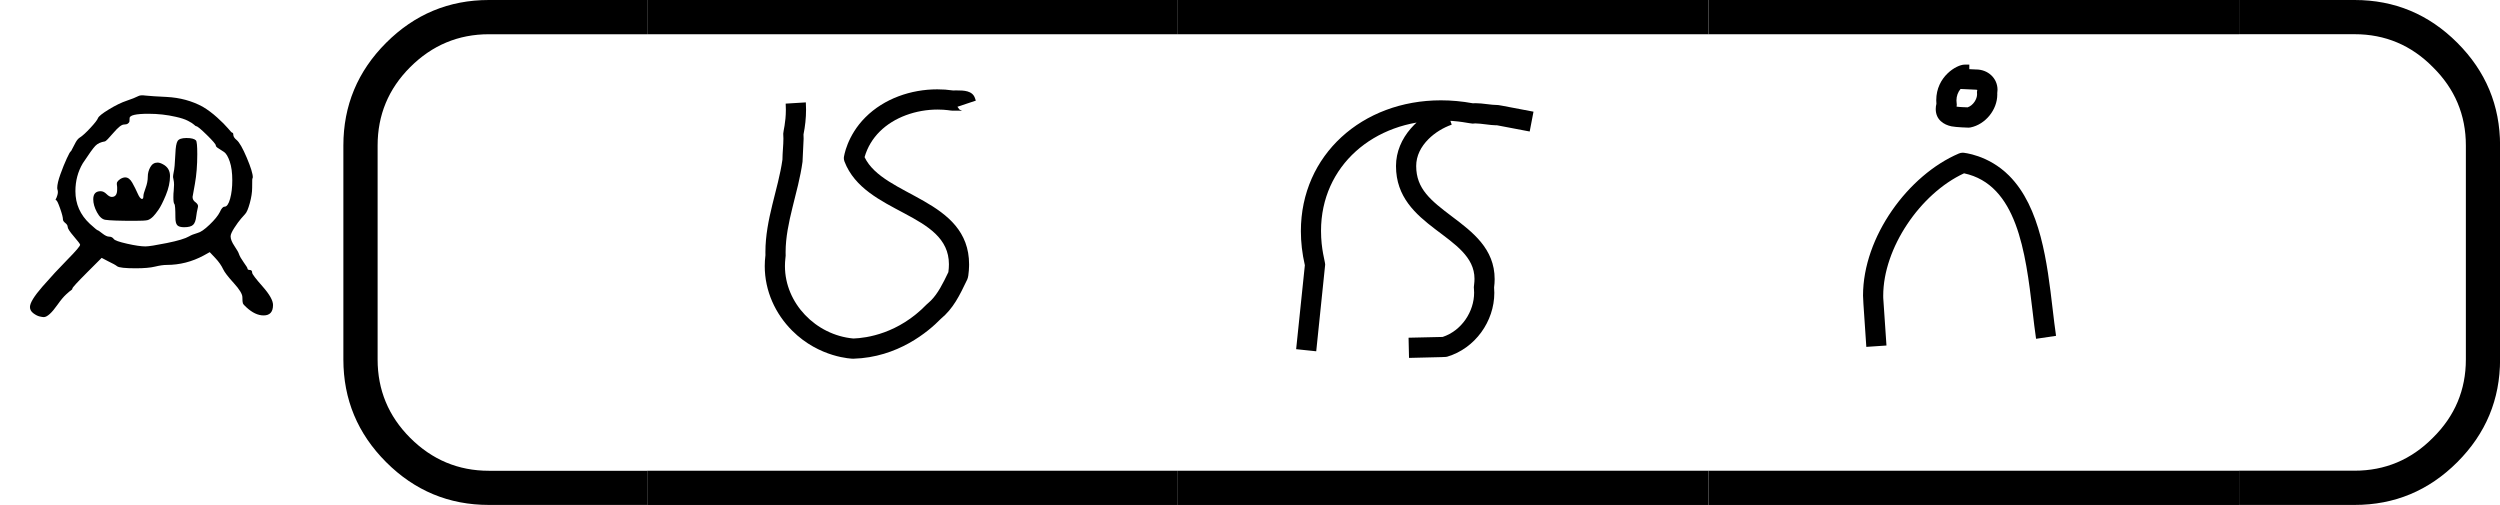
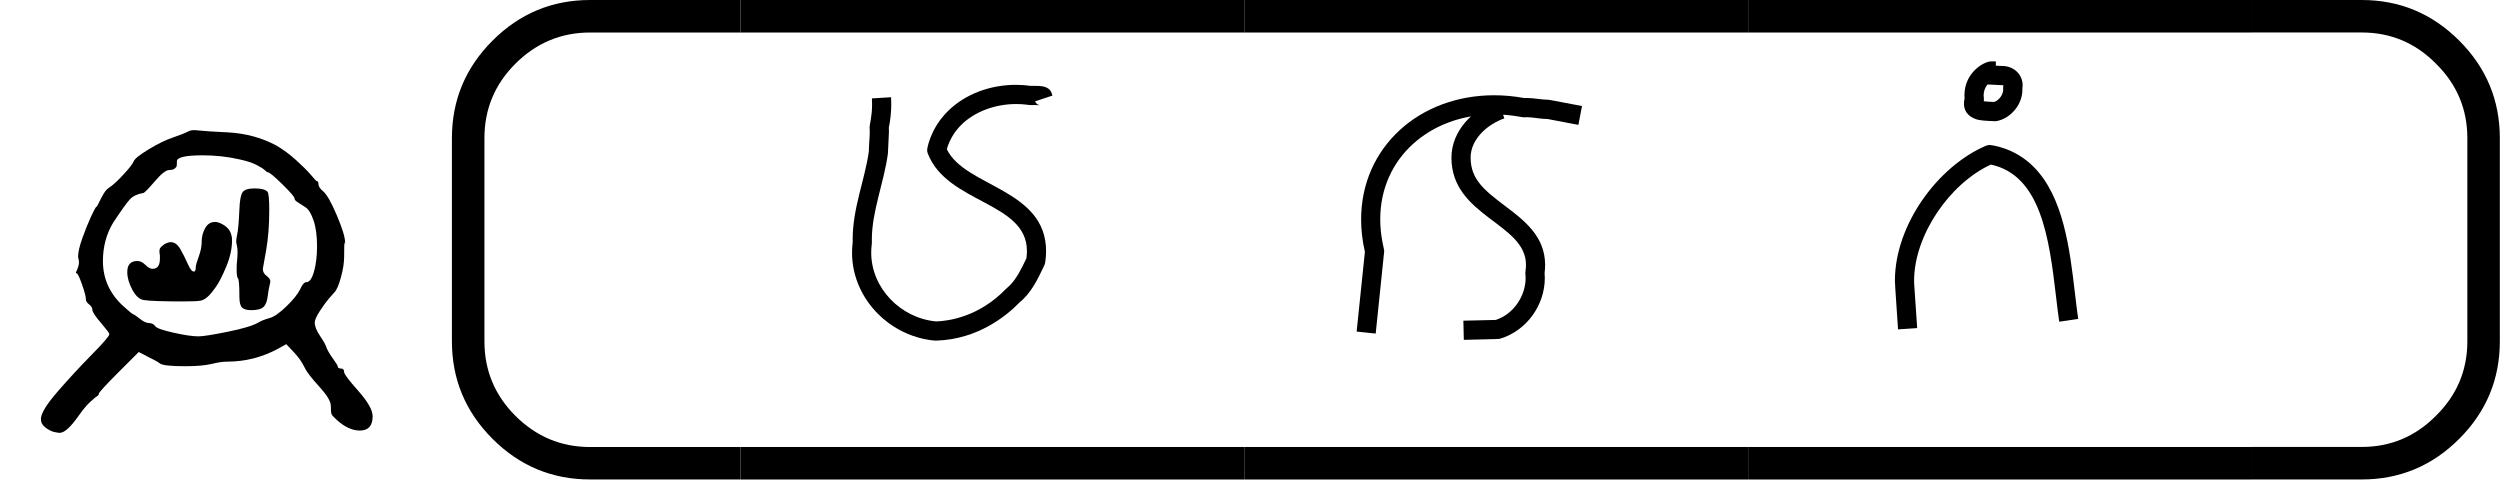
- <svg xmlns="http://www.w3.org/2000/svg" version="1.1" width="4951" height="1000" viewBox="0 0 4951 1000">
-   <path d="M426 418Q426 424 432.5 441.5Q439 459 439 475Q439 490 446.5 503.5Q454 517 468 517Q475 517 484 512Q505 501 505 477Q505 450 492.5 420.0Q480 390 470.5 376.5Q461 363 455 357Q446 348 438.0 346.0Q430 344 400 344Q332 344 313 347Q299 349 288.0 369.5Q277 390 277 408Q277 432 299 432Q308 432 316.5 423.5Q325 415 332 415Q348 415 348 437V444Q346 455 348.0 459.0Q350 463 357 468Q365 473 372 473Q384 473 393.0 457.0Q402 441 409.0 425.0Q416 409 422 409Q426 409 426 418ZM521 544Q522 572 527.5 581.0Q533 590 554.0 590.0Q575 590 582 583Q586 579 586 542Q586 493 579.0 454.0Q572 415 572 415Q572 405 581 399Q590 392 588 385Q584 368 583 358Q581 339 573.5 332.0Q566 325 547 325Q532 325 526.5 331.0Q521 337 521 354Q521 391 518.0 394.0Q515 397 515 414Q515 426 516 433Q517 444 517 451Q517 460 515.5 466.0Q514 472 514 474Q514 479 516 489Q519 500 521 544ZM201 326Q201 332 194.0 337.5Q187 343 187 348Q187 357 178.5 381.0Q170 405 167 405Q164 406 166.0 409.0Q168 412 170.5 420.5Q173 429 171 436Q170 438 170 442Q170 456 179.5 482.5Q189 509 198.5 529.5Q208 550 210 550Q211 550 215.0 558.5Q219 567 225.0 577.5Q231 588 238 592Q249 599 268.5 620.0Q288 641 291.0 649.0Q294 657 323.5 675.0Q353 693 377 701Q398 708 412 715Q418 718 433 716Q452 714 495 712Q554 709 602 683Q624 670 645.0 651.0Q666 632 677.0 619.0Q688 606 689 606Q693 606 693 600Q693 592 703 584Q715 574 733.0 531.5Q751 489 751 473Q751 467 751.0 467.0Q751 467 750.5 470.0Q750 473 750 473Q749 473 749 442Q749 422 742.0 396.5Q735 371 728 364Q725 361 716.0 350.5Q707 340 696.0 323.0Q685 306 685 298Q685 286 696.5 269.0Q708 252 710 245Q713 236 724.0 220.5Q735 205 735 203Q735 198 742.0 198.0Q749 198 749 190Q749 184 780.0 149.0Q811 114 811 94Q811 63 783 63Q758 63 732 87Q723 95 721.5 99.0Q720 103 720.0 117.0Q720 131 694.5 159.0Q669 187 663 200Q655 217 640 233L623 251L605 241Q553 213 495 213Q481 213 460.5 208.0Q440 203 403 203Q356 203 348 209Q342 214 321 224L302 234L259 191Q215 147 215 143Q215 140 211.5 138.0Q208 136 196.5 125.5Q185 115 171 95Q145 58 130 58Q126 58 117.5 60.0Q109 62 99.0 69.5Q89 77 89 88Q89 106 126.0 148.5Q163 191 200.5 229.0Q238 267 238 273Q238 276 219.5 297.5Q201 319 201 326ZM690 464Q690 498 682.5 520.0Q675 542 665.5 548.5Q656 555 648.5 559.5Q641 564 641 568Q641 573 614.5 599.0Q588 625 583 625Q581 625 576.5 629.5Q572 634 558.5 641.0Q545 648 522 653Q483 662 441 662Q385 662 385 649Q385 642 384.5 639.0Q384 636 380.0 633.0Q376 630 368 630Q358 630 337.0 605.5Q316 581 312 580Q293 577 283.0 566.5Q273 556 246 515Q224 478 224 432Q224 375 267 335Q288 316 290.0 316.0Q292 316 304.0 306.5Q316 297 324 297Q333 297 338 290Q342 284 377.5 276.0Q413 268 432 268Q446 268 495.5 278.0Q545 288 562 298Q570 303 587 308Q600 311 622.5 332.5Q645 354 653 370Q660 386 667 386Q677 386 683.5 409.5Q690 433 690 464Z" transform="translate(0.00,666.67) scale(0.6667,-0.6667)" fill="#000000" />
-   <path d="M 24.638,12.488 H 20.722 q -1.482,0 -2.54,-1.058 -1.058,-1.058 -1.058,-2.54 V 3.598 q 0,-1.482 1.058,-2.54 Q 19.241,4e-6 20.722,4e-6 h 3.916 V 0.847 H 20.722 q -1.132,0 -1.947,0.815 -0.804,0.804 -0.804,1.937 v 5.292 q 0,1.132 0.804,1.937 0.815,0.815 1.947,0.815 h 3.916 z" transform="translate(-691.19,0.00) scale(80.0747,80.0747)" fill="#000000" />
-   <path d="M 75.015,0.847 V 4e-6 h 13.123 v 0.847 z m 0,11.642 v -0.847 h 13.123 v 0.847 z" transform="translate(-4725.08,0.00) scale(80.0747,80.0747)" fill="#000000" />
-   <path d="M 75.015,0.847 V 4e-6 h 13.123 v 0.847 z m 0,11.642 v -0.847 h 13.123 v 0.847 z" transform="translate(-3674.24,0.00) scale(80.0747,80.0747)" fill="#000000" />
-   <path d="M 75.015,0.847 V 4e-6 h 13.123 v 0.847 z m 0,11.642 v -0.847 h 13.123 v 0.847 z" transform="translate(-2623.39,0.00) scale(80.0747,80.0747)" fill="#000000" />
-   <path d="m 87.715,4e-6 h 2.857 q 1.482,0 2.54,1.058 1.058,1.058 1.058,2.54 v 5.292 q 0,1.482 -1.058,2.54 -1.058,1.058 -2.54,1.058 h -2.857 v -0.847 h 2.857 q 1.132,0 1.937,-0.815 0.815,-0.804 0.815,-1.937 V 3.598 q 0,-1.132 -0.815,-1.937 -0.804,-0.815 -1.937,-0.815 h -2.857 z" transform="translate(-2589.49,0.00) scale(80.0747,80.0747)" fill="#000000" />
-   <path d="M 184.24,533.83 C 184.24,625.71 260.73,704.65 353.68,712.97 C 386.01,711.86 464.94,701.15 535.02,628.63 C 537.22,626.35 539.76,624.84 545.35,619.26 C 562.88,601.72 575.03,577.42 588.80,548.64 C 589.72,541.69 590.16,535.23 590.16,529.19 C 590.16,400.93 382.04,405.91 331.67,275.00 C 330.56,272.11 330.00,269.06 330.00,266.00 C 330.00,262.47 337.91,210.91 383.37,165.45 C 429.90,118.93 496.36,96.16 561.36,96.16 C 574.48,96.16 587.54,97.08 600.36,98.93 C 602.73,98.85 605.61,98.80 608.75,98.80 C 626.95,98.80 648.41,99.18 654.71,118.07 L 656.73,124.12 L 611.20,139.30 L 616.21,146.16 L 622.71,149.41 C 620.15,149.03 612.31,148.88 606.38,148.88 C 602.05,148.88 599.07,149.00 599.00,149.00 C 594.46,149.00 583.23,146.21 562.12,146.21 C 508.64,146.21 454.28,165.26 418.73,200.81 C 401.61,217.92 388.57,238.85 381.34,264.00 C 428.37,362.57 640.09,367.23 640.09,529.57 C 640.09,529.95 639.99,557.54 635.55,566.81 C 616.30,606.98 601.26,638.38 569.96,664.42 C 538.90,696.29 463.48,759.87 353.72,762.98 C 353.48,762.99 353.24,763.00 353.00,763.00 C 351.34,763.00 269.86,761.28 202.01,693.43 C 160.55,651.98 134.24,595.37 134.24,533.91 C 134.24,524.93 134.80,515.85 135.96,506.70 C 135.90,504.18 135.87,501.68 135.87,499.18 C 135.87,417.44 167.52,344.27 178.02,270.18 C 178.19,252.24 180.44,234.48 180.44,218.20 C 180.44,212.86 180.00,206.12 180.00,206.00 C 180.00,199.53 186.50,179.43 186.50,146.18 C 186.50,141.31 186.35,136.42 186.05,131.52 L 235.95,128.46 C 236.31,134.39 236.49,140.29 236.49,146.17 C 236.49,167.20 234.22,187.81 230.17,207.78 C 230.37,211.46 230.45,215.07 230.45,218.61 C 230.45,222.78 227.84,274.86 227.76,275.42 C 217.14,352.79 185.87,425.83 185.87,499.48 C 185.87,503.48 186.00,507.91 186.00,508.00 C 186.00,511.91 184.24,519.34 184.24,533.83 Z" transform="translate(1407.12,100.00) scale(0.8,0.8)" fill="#000000" />
-   <path d="M 577.64,565.25 C 577.64,456.40 383.33,439.54 383.33,286.00 C 383.33,215.36 440.44,158.77 504.81,136.38 L 521.24,183.61 C 500.67,190.76 479.72,203.37 463.83,219.27 C 444.85,238.24 433.32,260.88 433.32,285.95 C 433.32,342.59 469.36,371.28 522.33,411.26 C 572.69,449.26 627.55,490.67 627.55,565.94 C 627.55,572.64 627.10,579.52 626.16,586.58 C 626.55,591.04 626.73,595.49 626.73,599.92 C 626.73,670.56 579.14,737.39 510.17,757.95 C 506.95,758.91 506.95,758.91 415.57,760.99 L 414.43,711.01 L 498.87,709.09 C 546.17,693.40 576.72,646.05 576.72,599.58 C 576.72,594.79 576.00,586.14 576.00,586.00 C 576.00,581.85 577.64,576.17 577.64,565.25  Z M 197.72,446.47 C 197.72,492.62 208.00,522.50 208.00,530.00 C 208.00,532.16 186.84,735.12 185.86,744.60 C 185.86,744.60 136.14,739.44 136.14,739.40 C 157.70,531.63 157.70,531.63 157.70,531.63 C 151.03,502.59 147.85,474.33 147.85,447.12 C 147.85,258.30 300.17,123.35 494.47,123.35 C 520.32,123.35 546.83,125.74 573.72,130.70 C 575.87,130.50 577.95,130.42 579.99,130.42 C 597.86,130.42 618.35,135.00 635.00,135.00 C 637.38,135.00 637.38,135.00 723.71,151.45 C 723.71,151.45 714.35,200.56 714.29,200.55 C 633.32,185.13 633.32,185.13 633.32,185.13 C 632.48,185.15 631.65,185.17 630.82,185.17 C 617.86,185.17 593.41,180.49 579.47,180.49 C 576.64,180.49 576.40,181.00 573.00,181.00 C 566.76,181.00 538.47,173.33 494.42,173.33 C 329.07,173.33 197.72,285.24 197.72,446.47 Z" transform="translate(2457.97,100.00) scale(0.8,0.8)" fill="#000000" />
-   <path d="M 484.85,140.72 C 498.91,135.89 508.23,120.14 508.23,108.48 C 508.23,106.67 508.00,106.13 508.00,104.00 C 508.00,101.90 508.27,99.80 508.79,97.76 C 507.10,97.00 506.12,97.00 505.00,97.00 C 504.40,97.00 504.40,97.00 467.34,95.23 C 460.88,102.77 457.18,113.06 457.18,123.45 C 457.18,128.76 458.00,130.25 458.00,134.00 C 458.00,135.67 457.83,137.34 457.50,138.99 C 467.93,140.38 479.80,140.38 484.85,140.72  Z M 407.16,123.19 C 407.16,64.28 457.98,35.00 477.00,35.00 L 489.00,35.00 L 489.00,46.21 L 505.38,46.99 C 505.57,46.99 505.75,46.99 505.94,46.99 C 535.01,46.99 558.86,68.41 558.86,97.33 C 558.86,100.07 558.64,102.85 558.18,105.65 C 558.23,106.79 558.26,107.93 558.26,109.06 C 558.26,146.76 528.94,182.95 492.03,190.49 C 490.37,190.83 488.69,191.00 487.00,191.00 C 486.58,191.00 456.43,190.11 444.99,187.77 C 425.76,183.84 405.91,171.34 405.91,144.93 C 405.91,140.47 406.52,136.15 407.56,131.93 C 407.29,129.02 407.16,126.10 407.16,123.19  Z M 475.99,304.03 C 367.51,354.20 275.90,489.17 275.90,607.03 C 275.90,608.96 275.92,610.89 275.97,612.81 C 275.97,612.81 283.94,730.30 283.94,730.32 L 234.06,733.70 C 225.90,613.35 225.90,613.35 225.90,606.73 C 225.90,460.75 338.22,308.22 463.19,255.00 C 466.31,253.67 469.66,253.00 473.00,253.00 C 474.28,253.00 535.68,258.03 587.30,309.65 C 665.60,387.94 681.85,525.26 695.34,640.23 C 698.12,663.90 700.75,686.25 703.72,706.31 L 703.73,706.36 L 654.28,713.69 C 651.14,692.55 648.47,669.77 645.70,646.10 C 628.28,497.70 606.66,331.93 475.99,304.03 Z" transform="translate(3508.81,100.00) scale(0.8,0.8)" fill="#000000" />
+ <svg xmlns="http://www.w3.org/2000/svg" version="1.1" width="5214" height="1000" viewBox="0 0 5214 1000">
+   <path d="M426 418Q426 424 432.5 441.5Q439 459 439 475Q439 490 446.5 503.5Q454 517 468 517Q475 517 484 512Q505 501 505 477Q505 450 492.5 420.0Q480 390 470.5 376.5Q461 363 455 357Q446 348 438.0 346.0Q430 344 400 344Q332 344 313 347Q299 349 288.0 369.5Q277 390 277 408Q277 432 299 432Q308 432 316.5 423.5Q325 415 332 415Q348 415 348 437V444Q346 455 348.0 459.0Q350 463 357 468Q365 473 372 473Q384 473 393.0 457.0Q402 441 409.0 425.0Q416 409 422 409Q426 409 426 418ZM521 544Q522 572 527.5 581.0Q533 590 554.0 590.0Q575 590 582 583Q586 579 586 542Q586 493 579.0 454.0Q572 415 572 415Q572 405 581 399Q590 392 588 385Q584 368 583 358Q581 339 573.5 332.0Q566 325 547 325Q532 325 526.5 331.0Q521 337 521 354Q521 391 518.0 394.0Q515 397 515 414Q515 426 516 433Q517 444 517 451Q517 460 515.5 466.0Q514 472 514 474Q514 479 516 489Q519 500 521 544ZM201 326Q201 332 194.0 337.5Q187 343 187 348Q187 357 178.5 381.0Q170 405 167 405Q164 406 166.0 409.0Q168 412 170.5 420.5Q173 429 171 436Q170 438 170 442Q170 456 179.5 482.5Q189 509 198.5 529.5Q208 550 210 550Q211 550 215.0 558.5Q219 567 225.0 577.5Q231 588 238 592Q249 599 268.5 620.0Q288 641 291.0 649.0Q294 657 323.5 675.0Q353 693 377 701Q398 708 412 715Q418 718 433 716Q452 714 495 712Q554 709 602 683Q624 670 645.0 651.0Q666 632 677.0 619.0Q688 606 689 606Q693 606 693 600Q693 592 703 584Q715 574 733.0 531.5Q751 489 751 473Q751 467 751.0 467.0Q751 467 750.5 470.0Q750 473 750 473Q749 473 749 442Q749 422 742.0 396.5Q735 371 728 364Q725 361 716.0 350.5Q707 340 696.0 323.0Q685 306 685 298Q685 286 696.5 269.0Q708 252 710 245Q713 236 724.0 220.5Q735 205 735 203Q735 198 742.0 198.0Q749 198 749 190Q749 184 780.0 149.0Q811 114 811 94Q811 63 783 63Q758 63 732 87Q723 95 721.5 99.0Q720 103 720.0 117.0Q720 131 694.5 159.0Q669 187 663 200Q655 217 640 233L623 251L605 241Q553 213 495 213Q481 213 460.5 208.0Q440 203 403 203Q356 203 348 209Q342 214 321 224L302 234L259 191Q215 147 215 143Q215 140 211.5 138.0Q208 136 196.5 125.5Q185 115 171 95Q145 58 130 58Q126 58 117.5 60.0Q109 62 99.0 69.5Q89 77 89 88Q89 106 126.0 148.5Q163 191 200.5 229.0Q238 267 238 273Q238 276 219.5 297.5Q201 319 201 326ZM690 464Q690 498 682.5 520.0Q675 542 665.5 548.5Q656 555 648.5 559.5Q641 564 641 568Q641 573 614.5 599.0Q588 625 583 625Q581 625 576.5 629.5Q572 634 558.5 641.0Q545 648 522 653Q483 662 441 662Q385 662 385 649Q385 642 384.5 639.0Q384 636 380.0 633.0Q376 630 368 630Q358 630 337.0 605.5Q316 581 312 580Q293 577 283.0 566.5Q273 556 246 515Q224 478 224 432Q224 375 267 335Q288 316 290.0 316.0Q292 316 304.0 306.5Q316 297 324 297Q333 297 338 290Q342 284 377.5 276.0Q413 268 432 268Q446 268 495.5 278.0Q545 288 562 298Q570 303 587 308Q600 311 622.5 332.5Q645 354 653 370Q660 386 667 386Q677 386 683.5 409.5Q690 433 690 464Z" transform="translate(0.00,958.33) scale(0.9583,-0.9583)" fill="#000000" />
+   <path d="M 24.638,12.488 H 20.722 q -1.482,0 -2.54,-1.058 -1.058,-1.058 -1.058,-2.54 V 3.598 q 0,-1.482 1.058,-2.54 Q 19.241,4e-6 20.722,4e-6 h 3.916 V 0.847 H 20.722 q -1.132,0 -1.947,0.815 -0.804,0.804 -0.804,1.937 v 5.292 q 0,1.132 0.804,1.937 0.815,0.815 1.947,0.815 h 3.916 z" transform="translate(-428.69,0.00) scale(80.0747,80.0747)" fill="#000000" />
+   <path d="M 75.015,0.847 V 4e-6 h 13.123 v 0.847 z m 0,11.642 v -0.847 h 13.123 v 0.847 z" transform="translate(-4462.58,0.00) scale(80.0747,80.0747)" fill="#000000" />
+   <path d="M 75.015,0.847 V 4e-6 h 13.123 v 0.847 z m 0,11.642 v -0.847 h 13.123 v 0.847 z" transform="translate(-3411.74,0.00) scale(80.0747,80.0747)" fill="#000000" />
+   <path d="M 75.015,0.847 V 4e-6 h 13.123 v 0.847 z m 0,11.642 v -0.847 h 13.123 v 0.847 z" transform="translate(-2360.89,0.00) scale(80.0747,80.0747)" fill="#000000" />
+   <path d="m 87.715,4e-6 h 2.857 q 1.482,0 2.54,1.058 1.058,1.058 1.058,2.54 v 5.292 q 0,1.482 -1.058,2.54 -1.058,1.058 -2.54,1.058 h -2.857 v -0.847 h 2.857 q 1.132,0 1.937,-0.815 0.815,-0.804 0.815,-1.937 V 3.598 q 0,-1.132 -0.815,-1.937 -0.804,-0.815 -1.937,-0.815 h -2.857 z" transform="translate(-2326.99,0.00) scale(80.0747,80.0747)" fill="#000000" />
+   <path d="M 184.24,533.83 C 184.24,625.71 260.73,704.65 353.68,712.97 C 386.01,711.86 464.94,701.15 535.02,628.63 C 537.22,626.35 539.76,624.84 545.35,619.26 C 562.88,601.72 575.03,577.42 588.80,548.64 C 589.72,541.69 590.16,535.23 590.16,529.19 C 590.16,400.93 382.04,405.91 331.67,275.00 C 330.56,272.11 330.00,269.06 330.00,266.00 C 330.00,262.47 337.91,210.91 383.37,165.45 C 429.90,118.93 496.36,96.16 561.36,96.16 C 574.48,96.16 587.54,97.08 600.36,98.93 C 602.73,98.85 605.61,98.80 608.75,98.80 C 626.95,98.80 648.41,99.18 654.71,118.07 L 656.73,124.12 L 611.20,139.30 L 616.21,146.16 L 622.71,149.41 C 620.15,149.03 612.31,148.88 606.38,148.88 C 602.05,148.88 599.07,149.00 599.00,149.00 C 594.46,149.00 583.23,146.21 562.12,146.21 C 508.64,146.21 454.28,165.26 418.73,200.81 C 401.61,217.92 388.57,238.85 381.34,264.00 C 428.37,362.57 640.09,367.23 640.09,529.57 C 640.09,529.95 639.99,557.54 635.55,566.81 C 616.30,606.98 601.26,638.38 569.96,664.42 C 538.90,696.29 463.48,759.87 353.72,762.98 C 353.48,762.99 353.24,763.00 353.00,763.00 C 351.34,763.00 269.86,761.28 202.01,693.43 C 160.55,651.98 134.24,595.37 134.24,533.91 C 134.24,524.93 134.80,515.85 135.96,506.70 C 135.90,504.18 135.87,501.68 135.87,499.18 C 135.87,417.44 167.52,344.27 178.02,270.18 C 178.19,252.24 180.44,234.48 180.44,218.20 C 180.44,212.86 180.00,206.12 180.00,206.00 C 180.00,199.53 186.50,179.43 186.50,146.18 C 186.50,141.31 186.35,136.42 186.05,131.52 L 235.95,128.46 C 236.31,134.39 236.49,140.29 236.49,146.17 C 236.49,167.20 234.22,187.81 230.17,207.78 C 230.37,211.46 230.45,215.07 230.45,218.61 C 230.45,222.78 227.84,274.86 227.76,275.42 C 217.14,352.79 185.87,425.83 185.87,499.48 C 185.87,503.48 186.00,507.91 186.00,508.00 C 186.00,511.91 184.24,519.34 184.24,533.83 Z" transform="translate(1669.62,100.00) scale(0.8,0.8)" fill="#000000" />
+   <path d="M 577.64,565.25 C 577.64,456.40 383.33,439.54 383.33,286.00 C 383.33,215.36 440.44,158.77 504.81,136.38 L 521.24,183.61 C 500.67,190.76 479.72,203.37 463.83,219.27 C 444.85,238.24 433.32,260.88 433.32,285.95 C 433.32,342.59 469.36,371.28 522.33,411.26 C 572.69,449.26 627.55,490.67 627.55,565.94 C 627.55,572.64 627.10,579.52 626.16,586.58 C 626.55,591.04 626.73,595.49 626.73,599.92 C 626.73,670.56 579.14,737.39 510.17,757.95 C 506.95,758.91 506.95,758.91 415.57,760.99 L 414.43,711.01 L 498.87,709.09 C 546.17,693.40 576.72,646.05 576.72,599.58 C 576.72,594.79 576.00,586.14 576.00,586.00 C 576.00,581.85 577.64,576.17 577.64,565.25  Z M 197.72,446.47 C 197.72,492.62 208.00,522.50 208.00,530.00 C 208.00,532.16 186.84,735.12 185.86,744.60 C 185.86,744.60 136.14,739.44 136.14,739.40 C 157.70,531.63 157.70,531.63 157.70,531.63 C 151.03,502.59 147.85,474.33 147.85,447.12 C 147.85,258.30 300.17,123.35 494.47,123.35 C 520.32,123.35 546.83,125.74 573.72,130.70 C 575.87,130.50 577.95,130.42 579.99,130.42 C 597.86,130.42 618.35,135.00 635.00,135.00 C 637.38,135.00 637.38,135.00 723.71,151.45 C 723.71,151.45 714.35,200.56 714.29,200.55 C 633.32,185.13 633.32,185.13 633.32,185.13 C 632.48,185.15 631.65,185.17 630.82,185.17 C 617.86,185.17 593.41,180.49 579.47,180.49 C 576.64,180.49 576.40,181.00 573.00,181.00 C 566.76,181.00 538.47,173.33 494.42,173.33 C 329.07,173.33 197.72,285.24 197.72,446.47 Z" transform="translate(2720.47,100.00) scale(0.8,0.8)" fill="#000000" />
+   <path d="M 484.85,140.72 C 498.91,135.89 508.23,120.14 508.23,108.48 C 508.23,106.67 508.00,106.13 508.00,104.00 C 508.00,101.90 508.27,99.80 508.79,97.76 C 507.10,97.00 506.12,97.00 505.00,97.00 C 504.40,97.00 504.40,97.00 467.34,95.23 C 460.88,102.77 457.18,113.06 457.18,123.45 C 457.18,128.76 458.00,130.25 458.00,134.00 C 458.00,135.67 457.83,137.34 457.50,138.99 C 467.93,140.38 479.80,140.38 484.85,140.72  Z M 407.16,123.19 C 407.16,64.28 457.98,35.00 477.00,35.00 L 489.00,35.00 L 489.00,46.21 L 505.38,46.99 C 505.57,46.99 505.75,46.99 505.94,46.99 C 535.01,46.99 558.86,68.41 558.86,97.33 C 558.86,100.07 558.64,102.85 558.18,105.65 C 558.23,106.79 558.26,107.93 558.26,109.06 C 558.26,146.76 528.94,182.95 492.03,190.49 C 490.37,190.83 488.69,191.00 487.00,191.00 C 486.58,191.00 456.43,190.11 444.99,187.77 C 425.76,183.84 405.91,171.34 405.91,144.93 C 405.91,140.47 406.52,136.15 407.56,131.93 C 407.29,129.02 407.16,126.10 407.16,123.19  Z M 475.99,304.03 C 367.51,354.20 275.90,489.17 275.90,607.03 C 275.90,608.96 275.92,610.89 275.97,612.81 C 275.97,612.81 283.94,730.30 283.94,730.32 L 234.06,733.70 C 225.90,613.35 225.90,613.35 225.90,606.73 C 225.90,460.75 338.22,308.22 463.19,255.00 C 466.31,253.67 469.66,253.00 473.00,253.00 C 474.28,253.00 535.68,258.03 587.30,309.65 C 665.60,387.94 681.85,525.26 695.34,640.23 C 698.12,663.90 700.75,686.25 703.72,706.31 L 703.73,706.36 L 654.28,713.69 C 651.14,692.55 648.47,669.77 645.70,646.10 C 628.28,497.70 606.66,331.93 475.99,304.03 Z" transform="translate(3771.31,100.00) scale(0.8,0.8)" fill="#000000" />
</svg>
